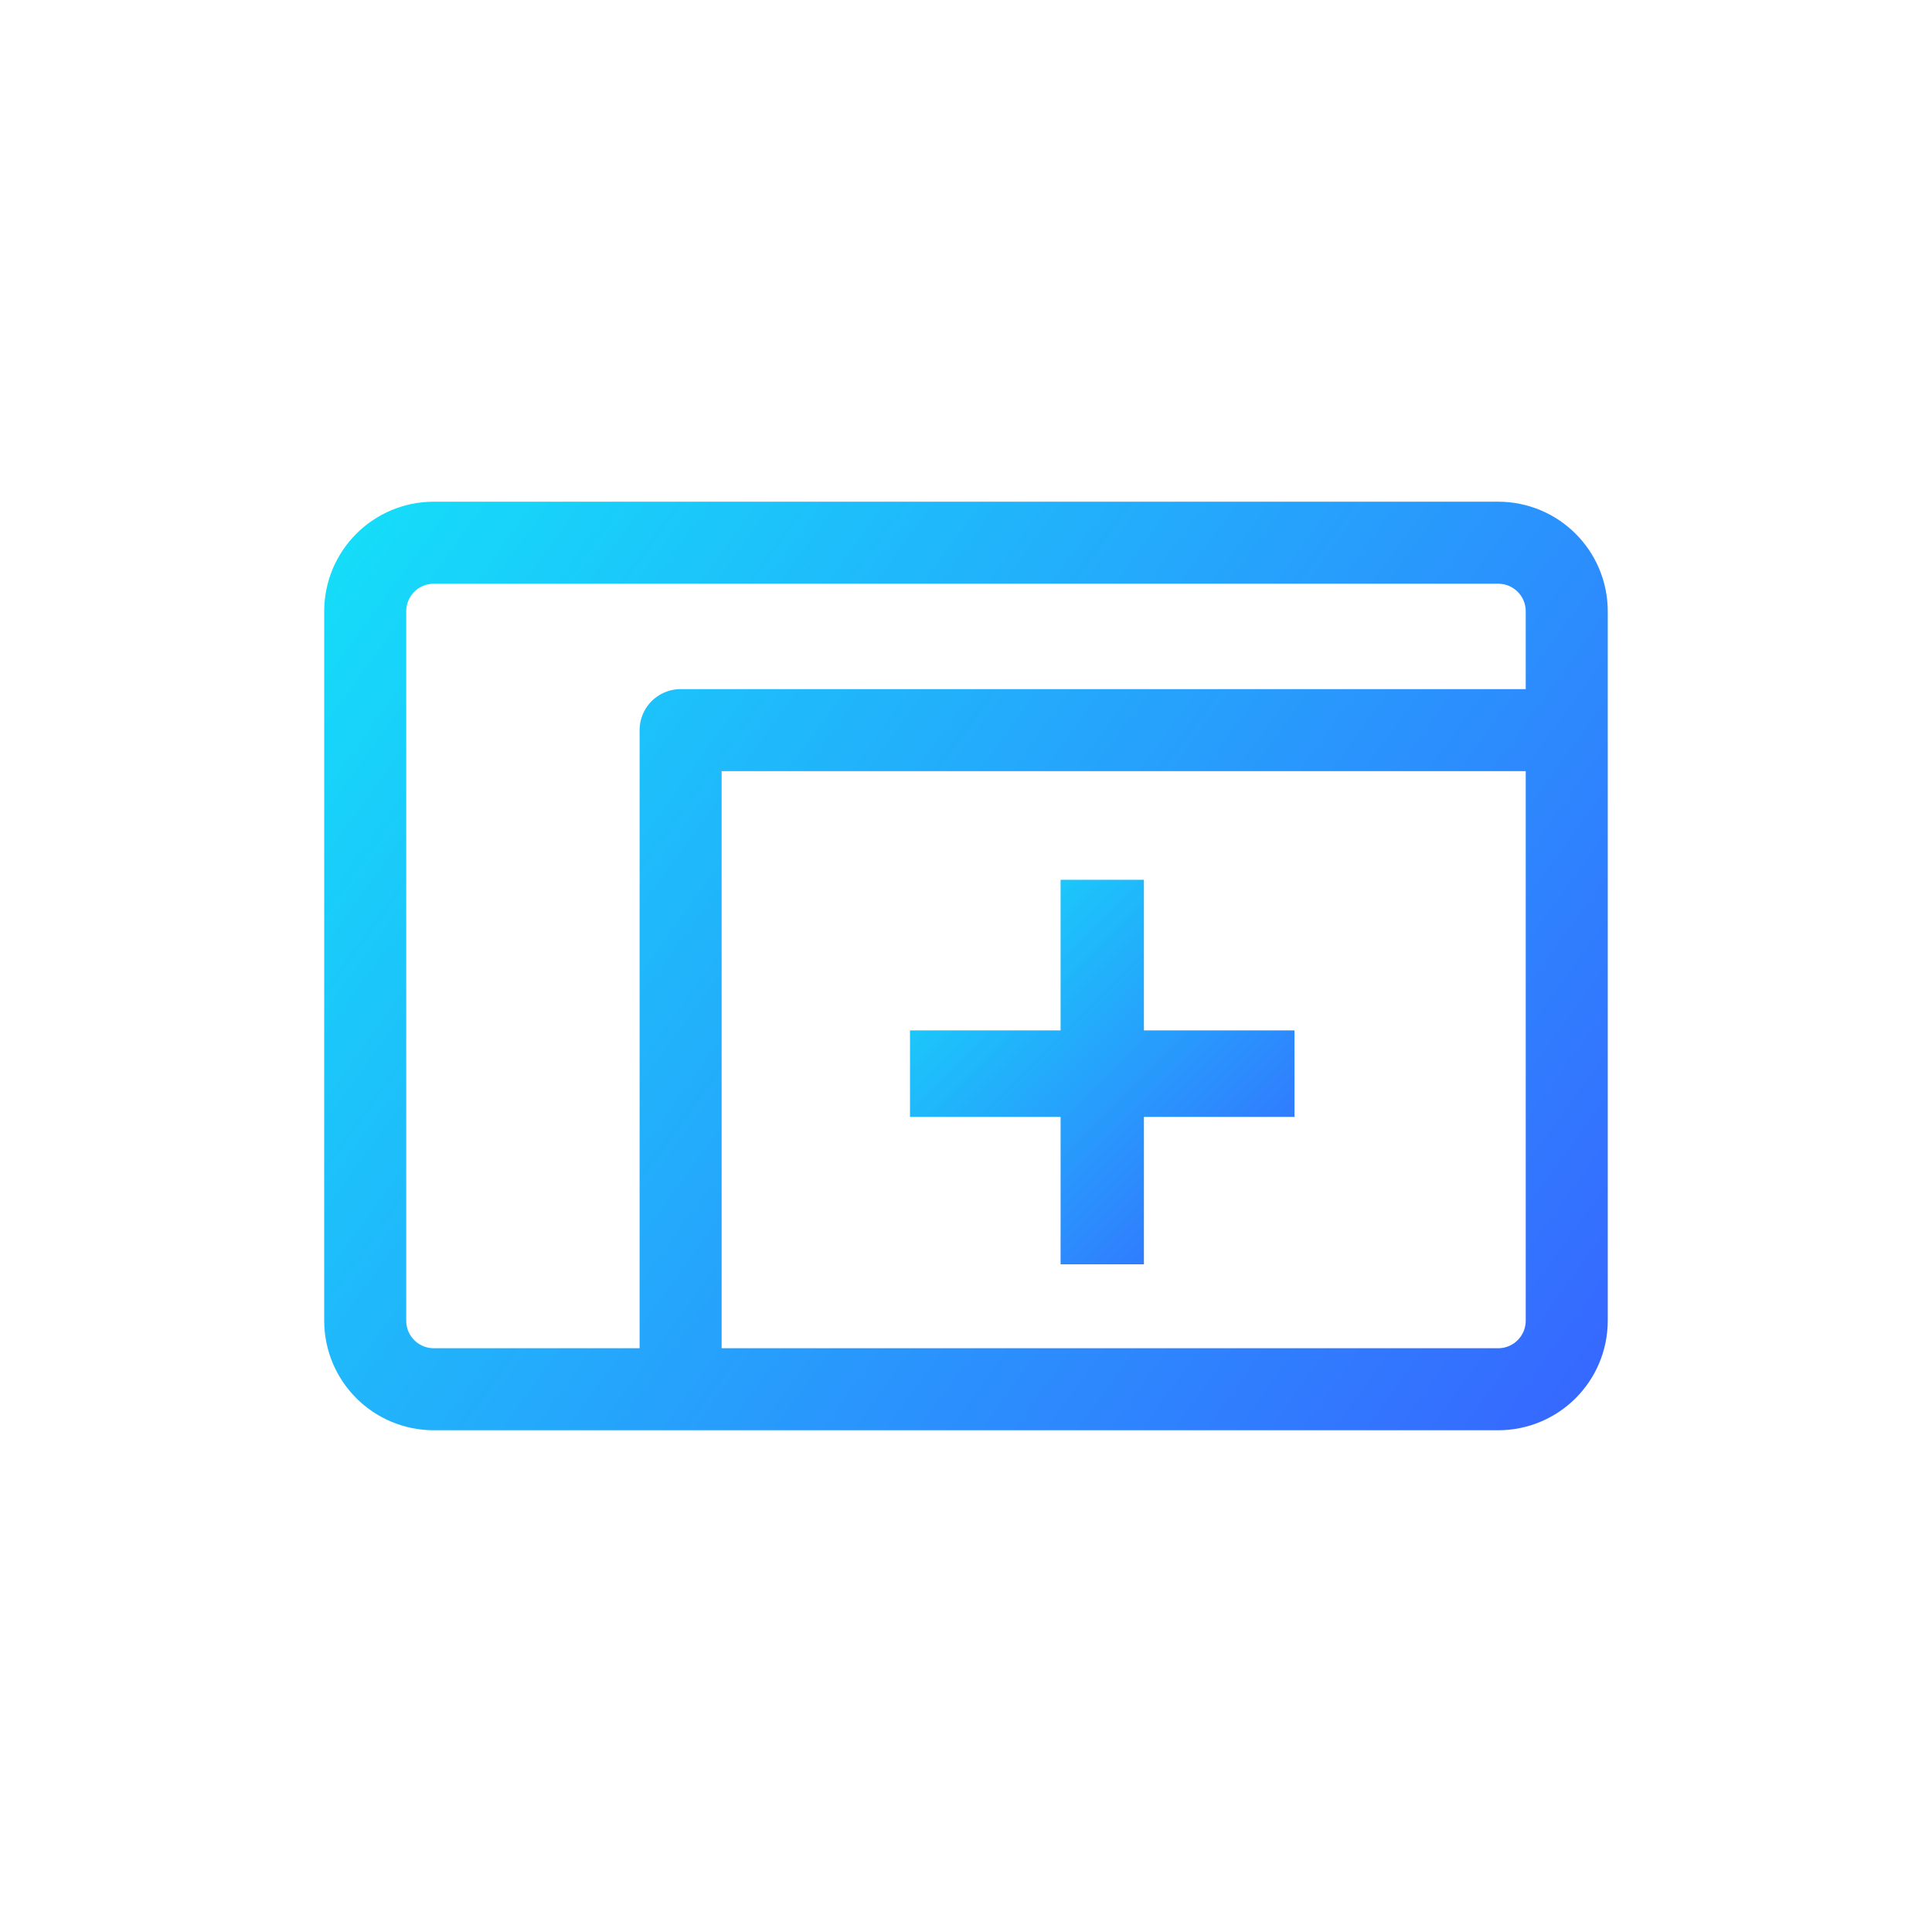
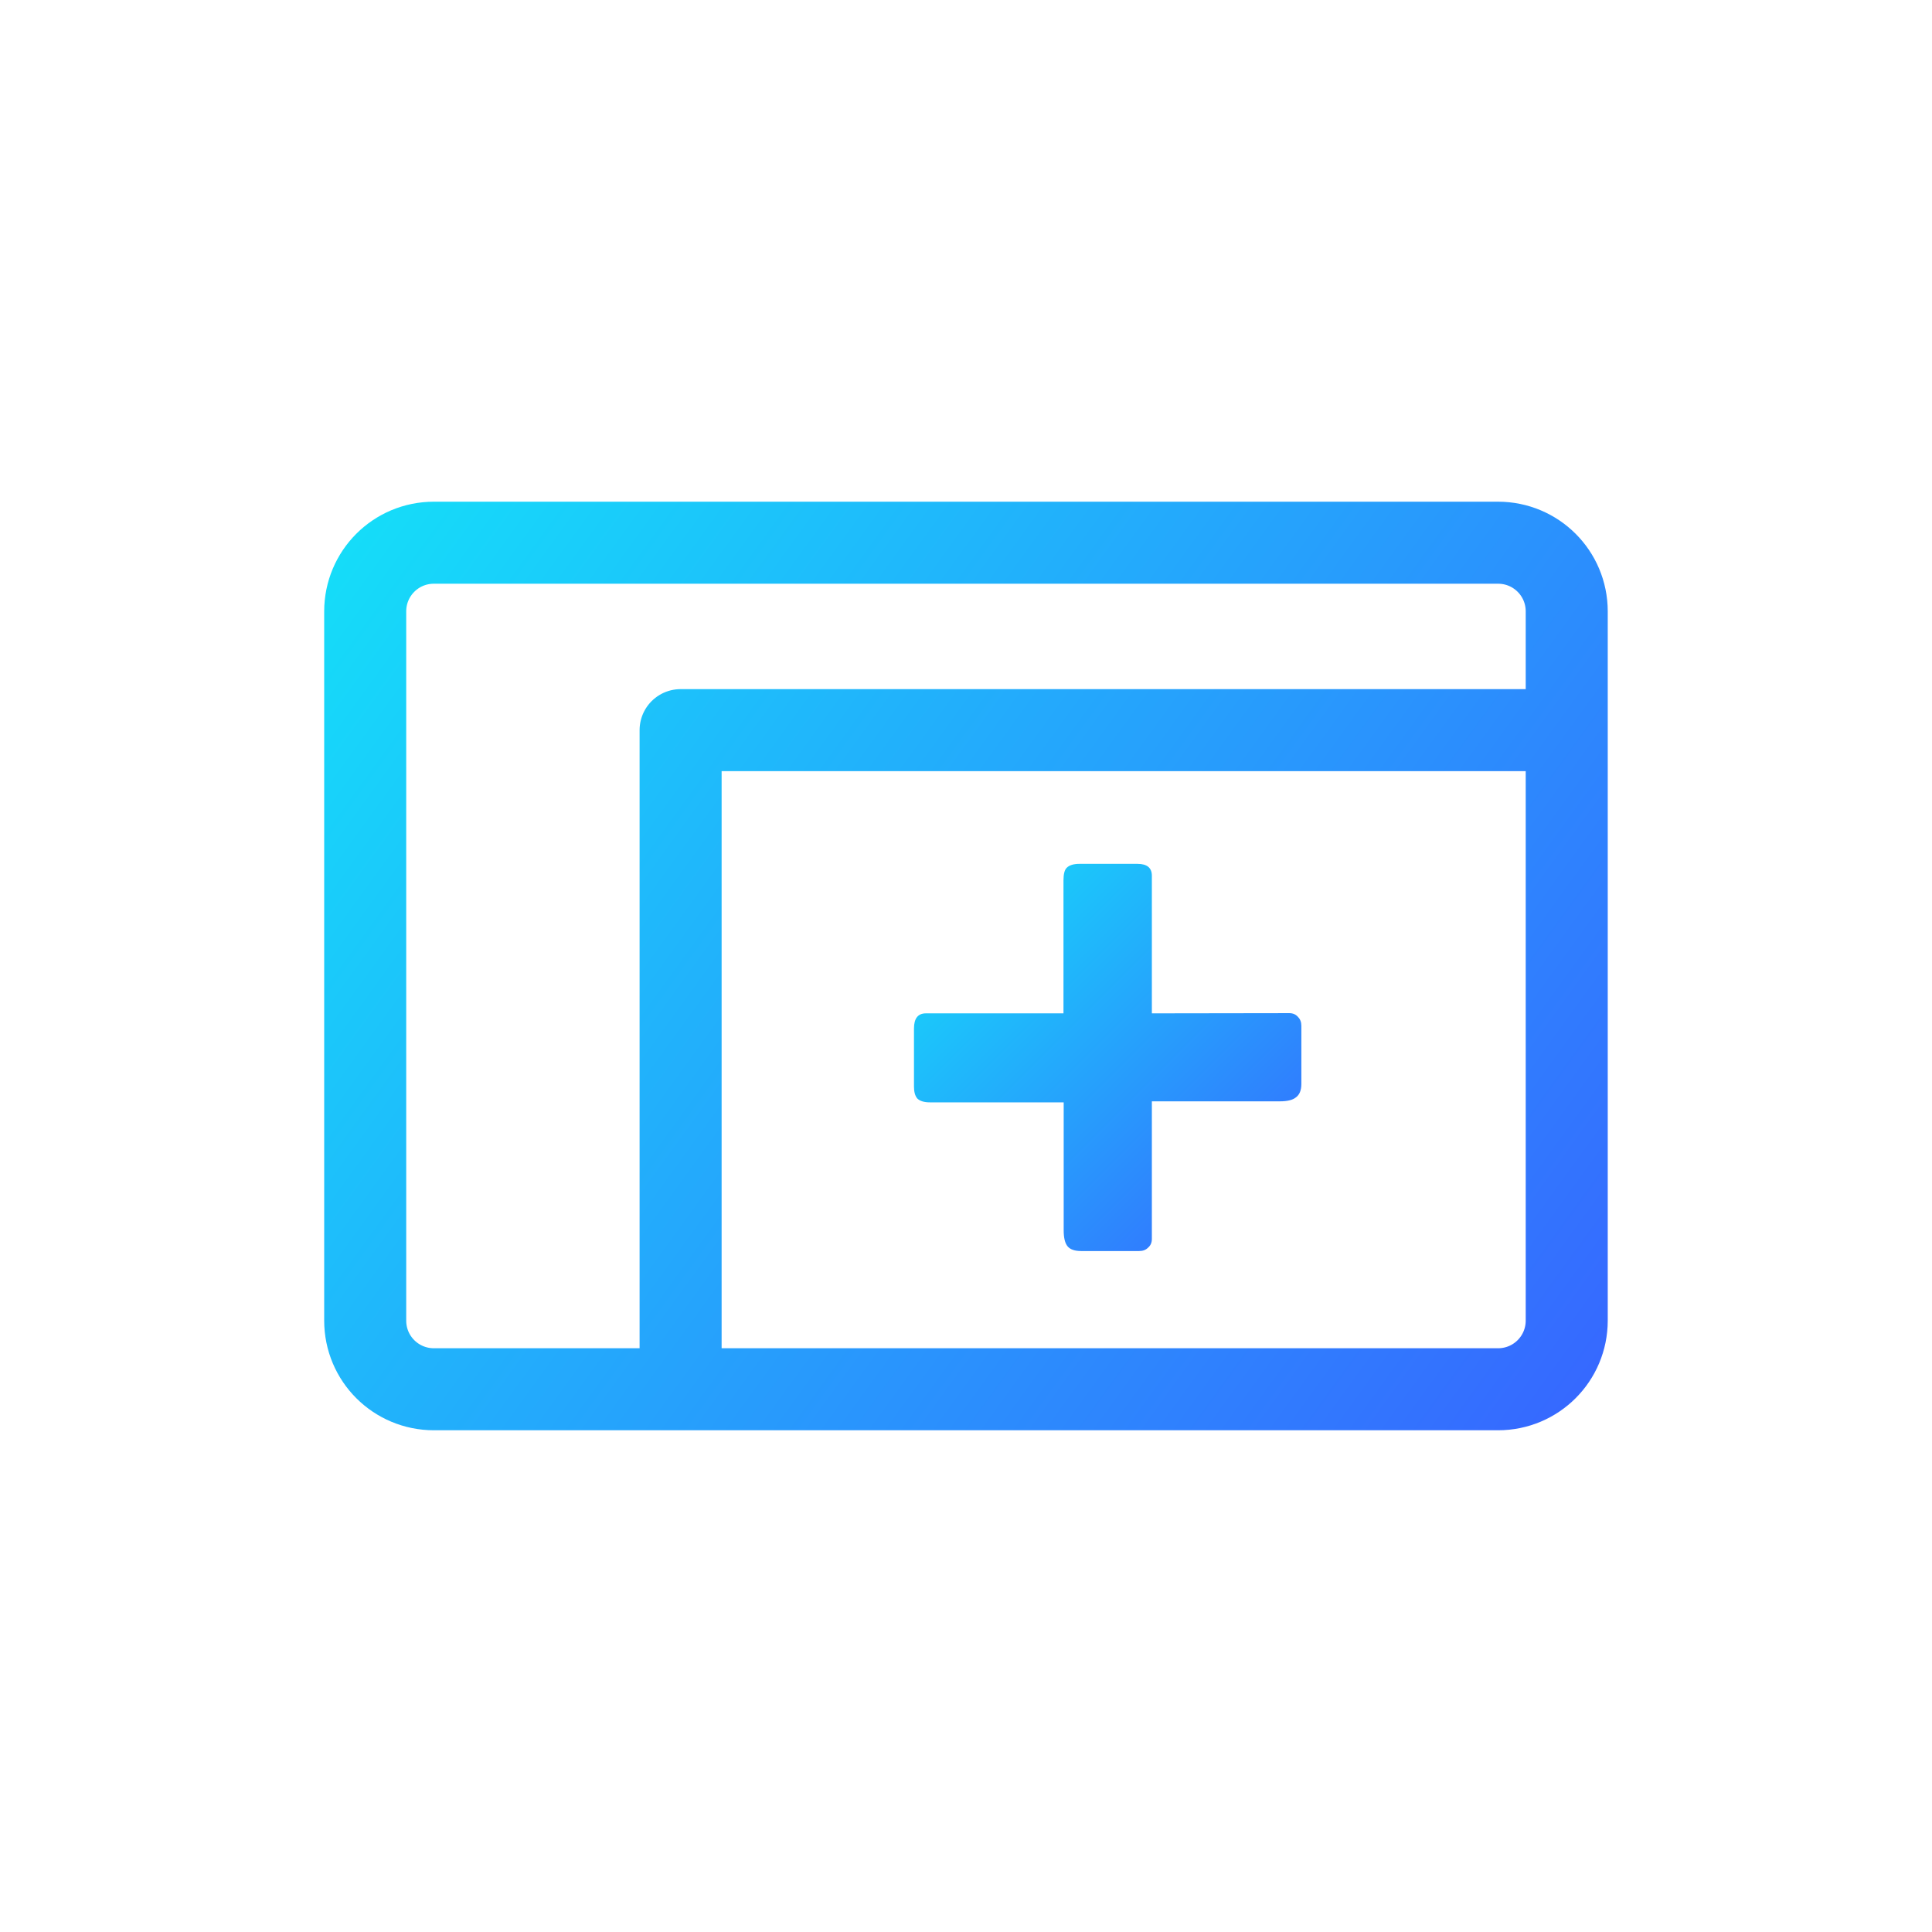
<svg xmlns="http://www.w3.org/2000/svg" xmlns:xlink="http://www.w3.org/1999/xlink" width="9.421mm" height="9.421mm" viewBox="0 0 9.421 9.421" version="1.1" id="svg4633">
  <defs id="defs4627">
    <linearGradient id="linearGradient6218">
      <stop style="stop-color:#14e0f9;stop-opacity:1" offset="0" id="stop6214" />
      <stop style="stop-color:#3765ff;stop-opacity:1" offset="1" id="stop6216" />
    </linearGradient>
    <filter style="color-interpolation-filters:sRGB" id="filter2422">
      <feGaussianBlur stdDeviation="4 4" result="blur" id="feGaussianBlur2420" />
    </filter>
    <linearGradient xlink:href="#linearGradient6218" id="linearGradient5358" gradientUnits="userSpaceOnUse" x1="-2155.124" y1="2316.44" x2="-2115.688" y2="2345.073" />
    <linearGradient xlink:href="#linearGradient6218" id="linearGradient5362" gradientUnits="userSpaceOnUse" gradientTransform="matrix(1.192571,0,0,1.192571,4174.076,-4330.253)" x1="-3568.338" y1="3630.2" x2="-3564.891" y2="3632.705" />
    <linearGradient xlink:href="#linearGradient6218" id="linearGradient4960" gradientUnits="userSpaceOnUse" x1="-2155.267" y1="2316.319" x2="-2115.586" y2="2345.084" gradientTransform="matrix(0.1585526,0,0,0.1585526,367.6633,-378.8997)" />
    <linearGradient xlink:href="#linearGradient6218" id="linearGradient4783-1" gradientUnits="userSpaceOnUse" x1="-3424.046" y1="3606.227" x2="-3421.115" y2="3609.158" gradientTransform="matrix(0.6445593,0,0,0.6445593,2235.832,-2334.287)" />
    <linearGradient xlink:href="#linearGradient6218" id="linearGradient870" gradientUnits="userSpaceOnUse" x1="-2155.267" y1="2316.319" x2="-2115.586" y2="2345.084" gradientTransform="matrix(0.1585526,0,0,0.1585526,367.6633,-378.8997)" />
  </defs>
  <g id="layer1" transform="translate(-24.37517,14.07142)">
-     <g id="g972" transform="translate(6.7671661e-5,-1.3678339e-5)">
+     <g id="g838">
      <path id="rect3401-4-6-0-2-9-3-1-2-3-9" d="m 26.491,-11.425 h 5.189 c 0.185,0 0.335,0.149 0.335,0.335 v 3.458 c 0,0.185 -0.149,0.335 -0.335,0.335 h -5.189 c -0.185,0 -0.335,-0.149 -0.335,-0.335 v -3.458 c 0,-0.185 0.149,-0.335 0.335,-0.335 z" style="color:#000000;clip-rule:nonzero;display:inline;overflow:visible;visibility:visible;opacity:1;isolation:auto;mix-blend-mode:normal;color-interpolation:sRGB;color-interpolation-filters:linearRGB;solid-color:#000000;solid-opacity:1;fill:none;fill-opacity:1;fill-rule:evenodd;stroke:url(#linearGradient870);stroke-width:0.4;stroke-linecap:round;stroke-linejoin:round;stroke-miterlimit:4;stroke-dasharray:none;stroke-dashoffset:0;stroke-opacity:1;paint-order:normal;color-rendering:auto;image-rendering:auto;shape-rendering:auto;text-rendering:auto;enable-background:accumulate" />
-       <path style="fill:none;fill-opacity:1;fill-rule:evenodd;stroke:url(#linearGradient4960);stroke-width:0.4;stroke-linecap:butt;stroke-linejoin:round;stroke-miterlimit:4;stroke-dasharray:none;stroke-opacity:1" d="M 27.694,-7.325 V -10.511 H 31.982" id="path11935-1-1-1" />
-       <text id="text2072-78-0-3-13-7-2-2" y="-7.467" x="28.641" style="font-style:normal;font-variant:normal;font-weight:normal;font-stretch:normal;font-size:3.879px;line-height:125%;font-family:Riffic;-inkscape-font-specification:Riffic;letter-spacing:0px;word-spacing:0px;fill:url(#linearGradient4783-1);fill-opacity:1;stroke:none;stroke-width:0.368;stroke-linecap:butt;stroke-linejoin:miter;stroke-miterlimit:4;stroke-dasharray:none;stroke-opacity:1" xml:space="preserve">
-         <tspan style="font-style:normal;font-variant:normal;font-weight:bold;font-stretch:normal;font-family:'Libre Franklin';-inkscape-font-specification:'Libre Franklin Bold';fill:url(#linearGradient4783-1);fill-opacity:1;stroke:none;stroke-width:0.368;stroke-miterlimit:4;stroke-dasharray:none" y="-7.467" x="28.641" id="tspan2070-8-6-6-0-5-0-7">+</tspan>
-       </text>
+       <path style="fill:none;fill-opacity:1;fill-rule:evenodd;stroke:url(#linearGradient4960);stroke-width:0.4;stroke-linecap:butt;stroke-linejoin:round;stroke-miterlimit:4;stroke-dasharray:none;stroke-opacity:1" d="m 27.694,-7.325 v -3.186 h 4.288" id="path11935-1-1-1" />
+       <g id="text2072-78-0-3-13-7-2-2" style="font-style:normal;font-variant:normal;font-weight:normal;font-stretch:normal;font-size:3.879px;line-height:125%;font-family:Riffic;-inkscape-font-specification:Riffic;letter-spacing:0px;word-spacing:0px;fill:url(#linearGradient4783-1);fill-opacity:1;stroke:none;stroke-width:0.368;stroke-linecap:butt;stroke-linejoin:miter;stroke-miterlimit:4;stroke-dasharray:none;stroke-opacity:1" aria-label="+">
+         <path id="path831" style="font-style:normal;font-variant:normal;font-weight:bold;font-stretch:normal;font-family:'Libre Franklin';-inkscape-font-specification:'Libre Franklin Bold';fill:url(#linearGradient4783-1);fill-opacity:1;stroke:none;stroke-width:0.368;stroke-miterlimit:4;stroke-dasharray:none" d="m 30.662,-9.131 q 0.027,0 0.043,0.019 0.016,0.016 0.016,0.043 v 0.283 q 0,0.047 -0.027,0.066 -0.023,0.019 -0.078,0.019 h -0.624 v 0.671 q 0,0.027 -0.019,0.043 -0.016,0.016 -0.043,0.016 h -0.283 q -0.047,0 -0.066,-0.023 -0.019,-0.023 -0.019,-0.078 v -0.624 h -0.652 q -0.043,0 -0.062,-0.019 -0.016,-0.019 -0.016,-0.058 v -0.283 q 0,-0.074 0.058,-0.074 h 0.671 v -0.648 q 0,-0.047 0.016,-0.062 0.019,-0.019 0.062,-0.019 h 0.283 q 0.07,0 0.07,0.058 v 0.671 z" />
+       </g>
    </g>
  </g>
</svg>
